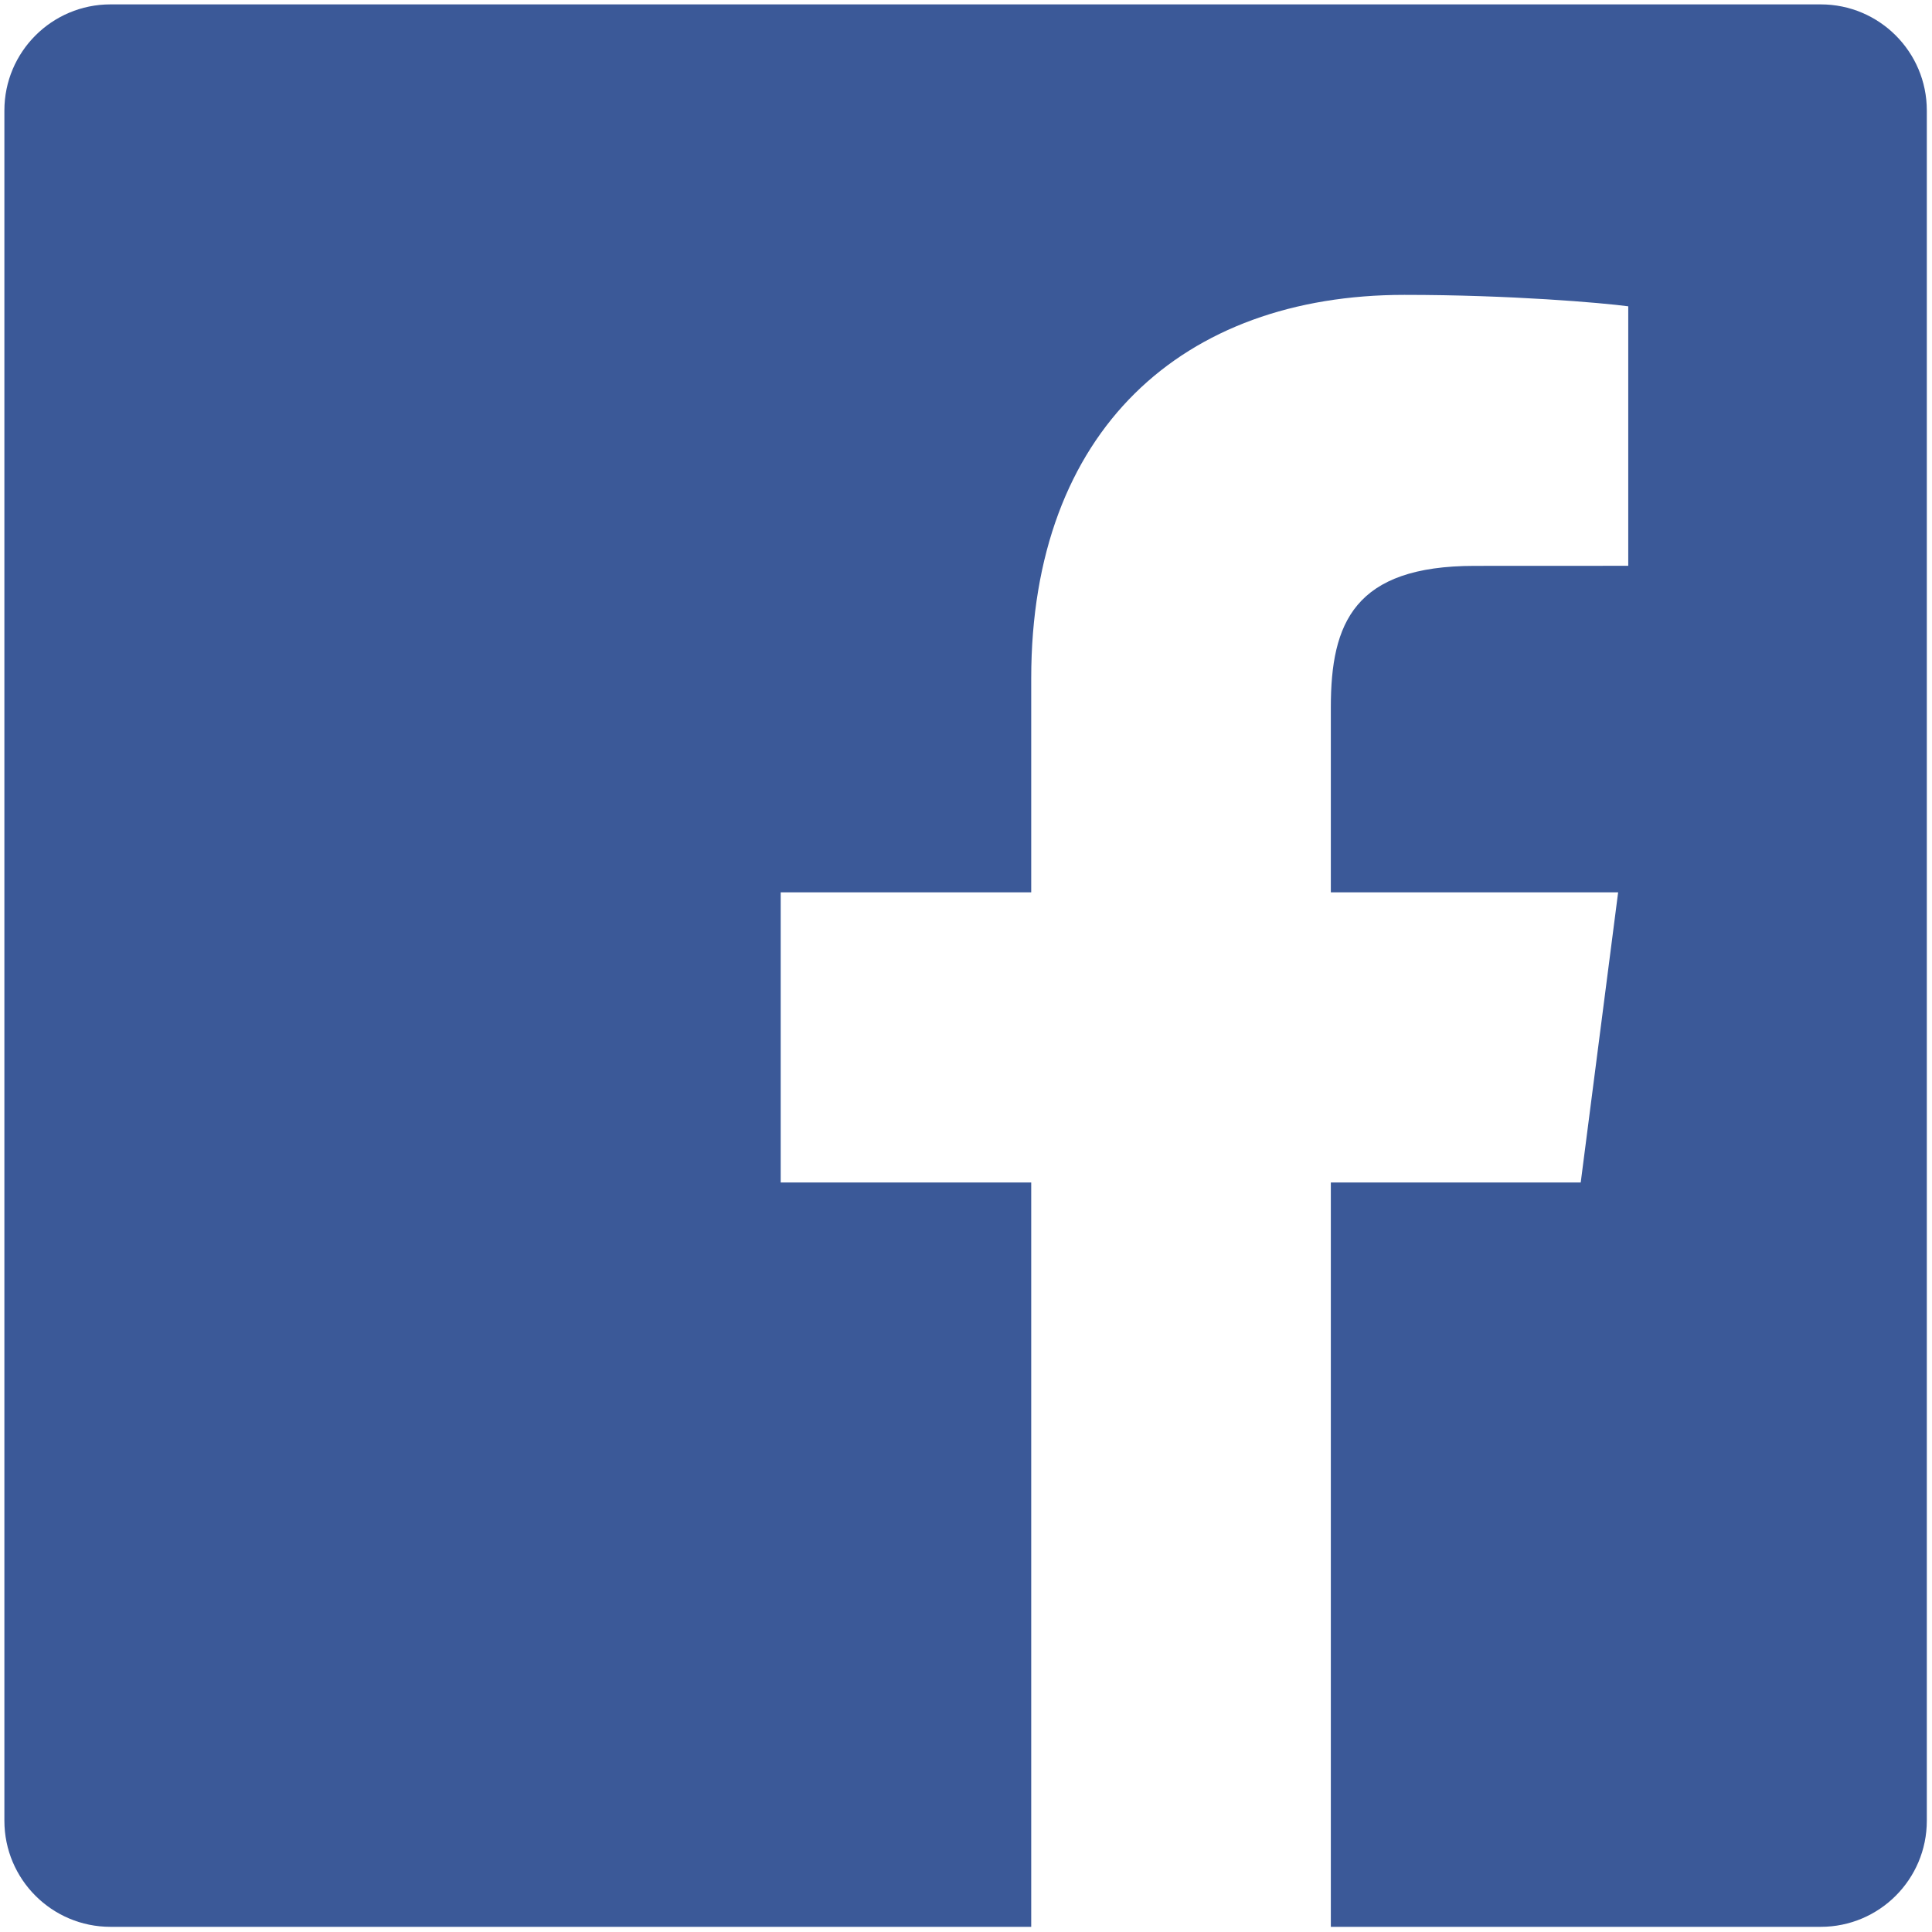
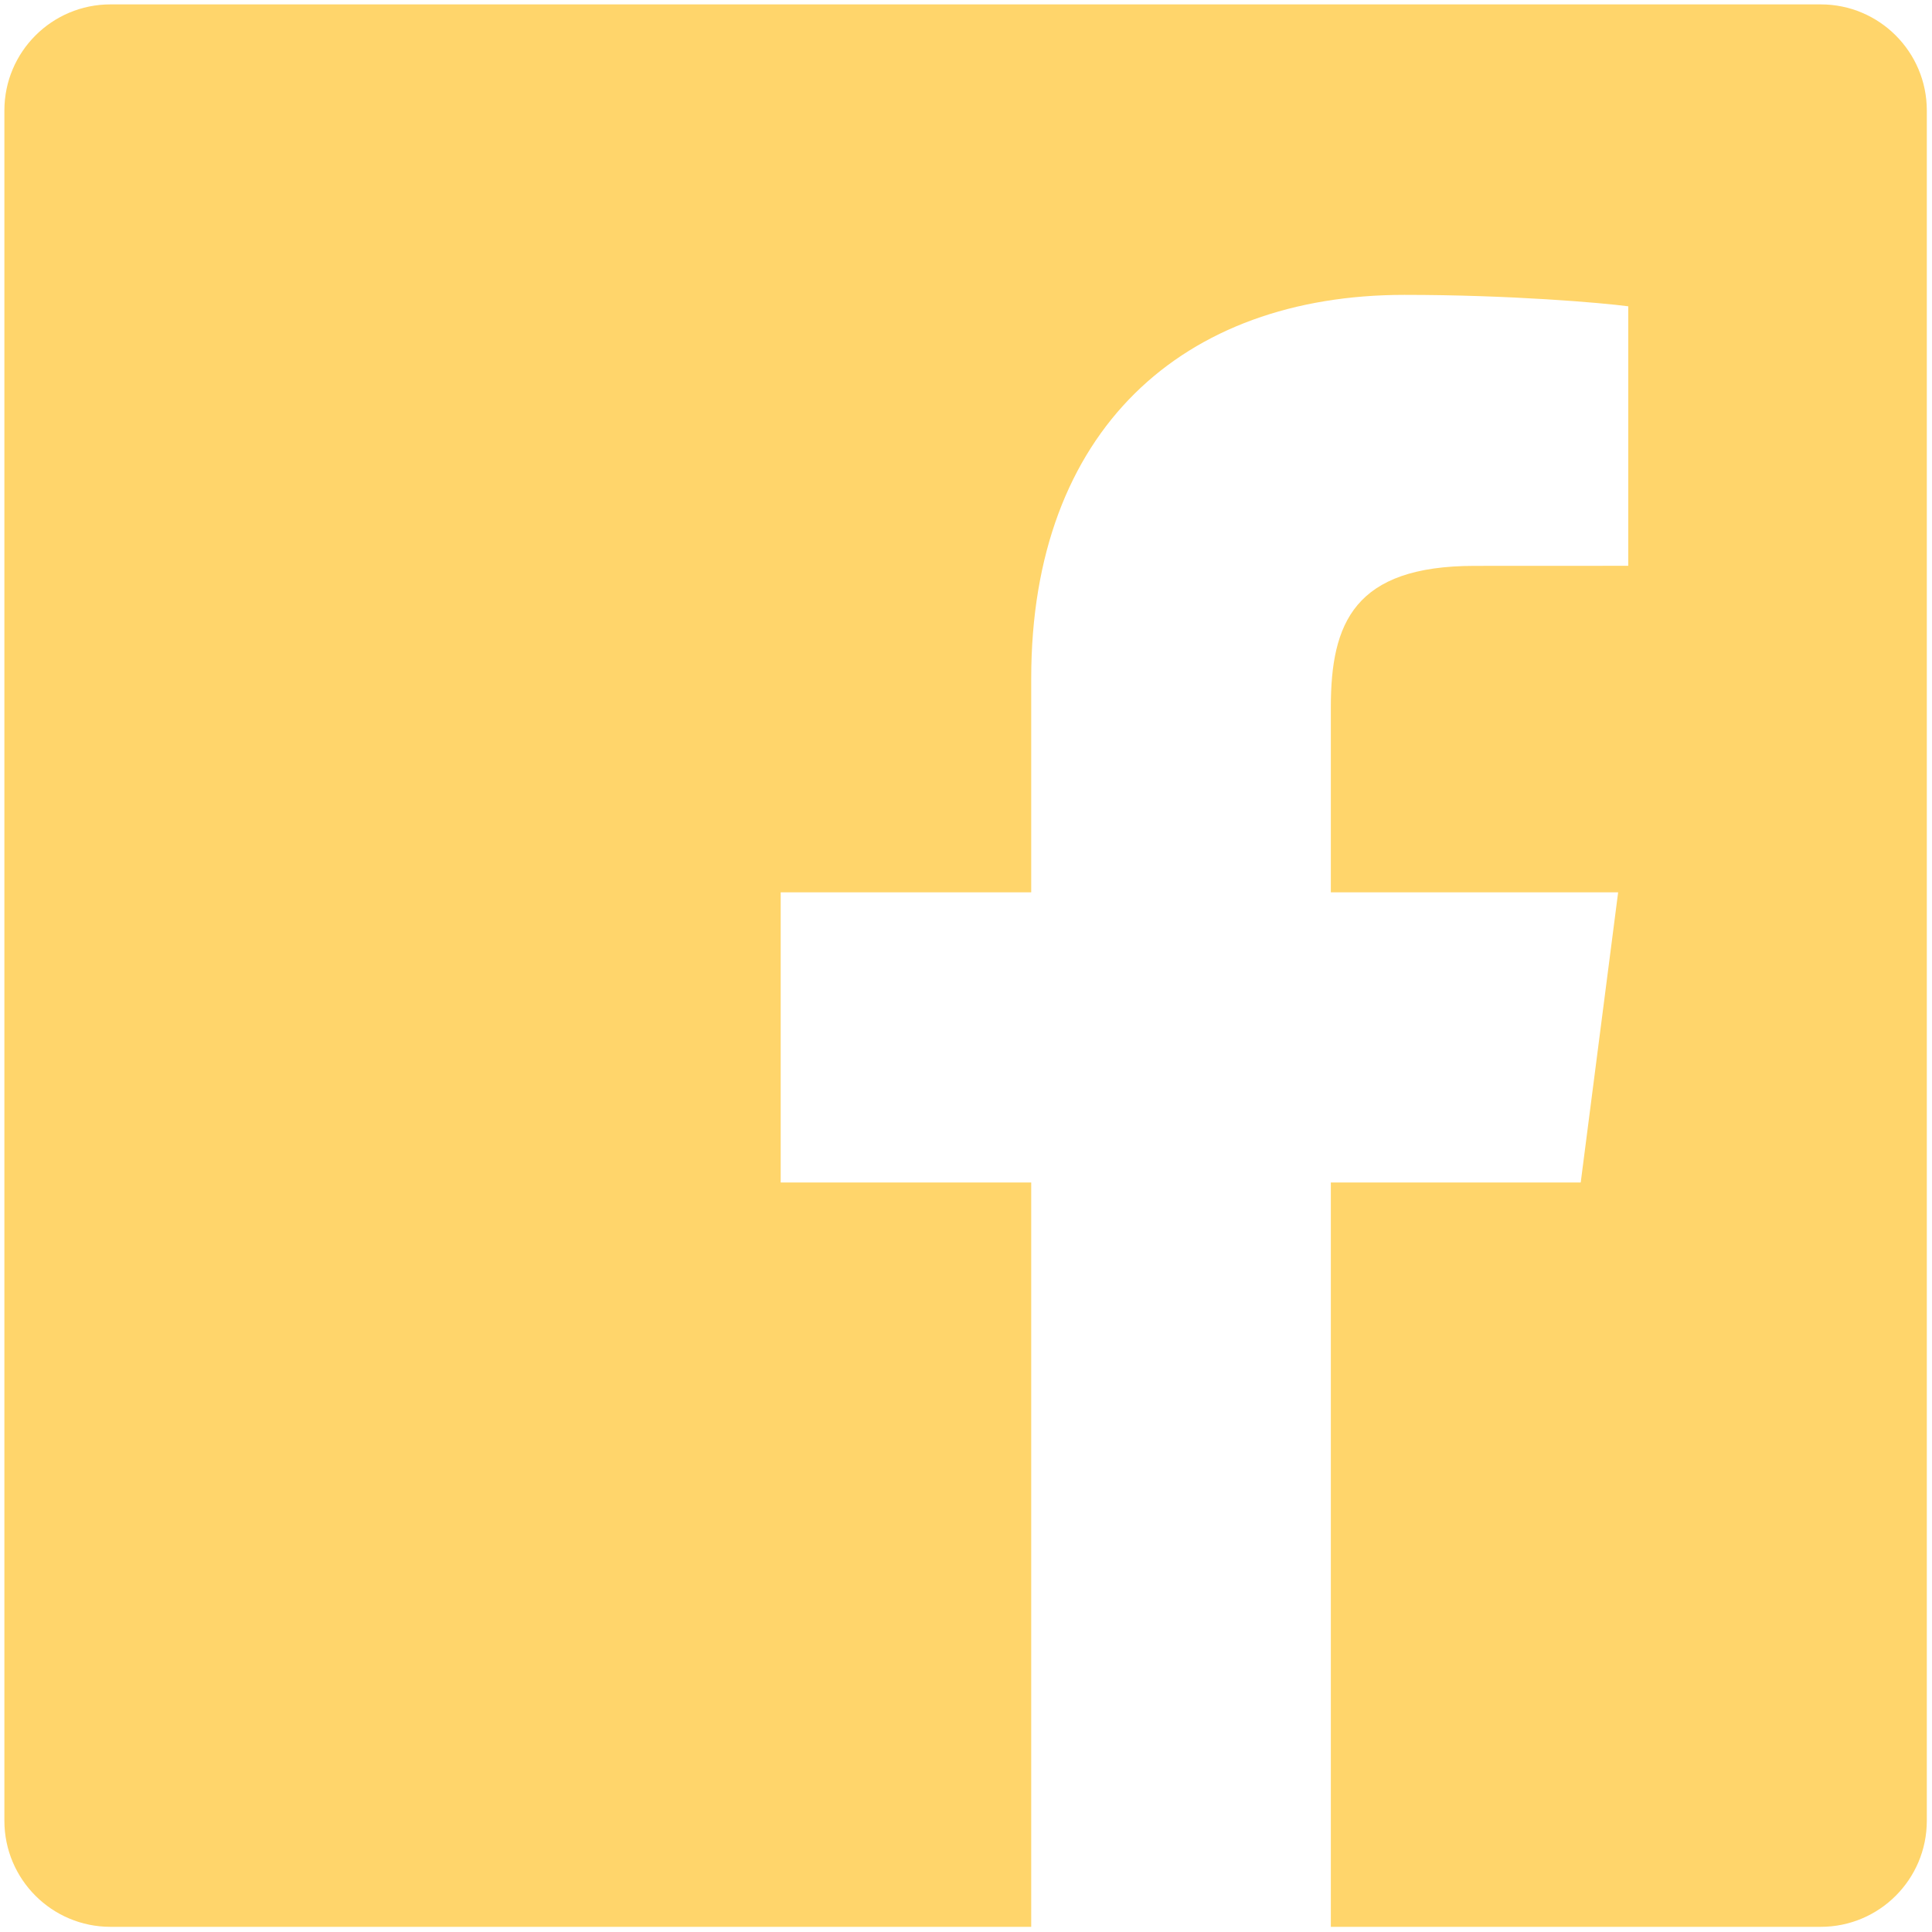
<svg xmlns="http://www.w3.org/2000/svg" width="259px" height="259px" viewBox="0 0 259 259" version="1.1">
-   <path id="facebook-icon" stroke="none" fill="#3b5998" fill-rule="nonzero" d="M178.409,258.307 L244.082,258.307 C251.936,258.307 258.305,     251.938 258.305,244.082 L258.305,14.812 C258.305, 6.955 251.937,     0.588 244.082,0.588 L14.812,0.588 C6.955,0.588 0.588,6.955 0.588,14.812     L0.588,244.082 C0.588,251.937 6.954,258.307 14.812,258.307     L138.243,258.307 L138.243,158.522 L104.658,158.522     L104.658,119.627 L138.243,119.627 L138.243,90.943     C138.243,57.656 158.573,39.530 188.268,39.530 C202.492,39.530     214.718,40.589 218.28,41.063 L218.28,75.851 L197.684,75.860     C181.536,75.860 178.409,83.534 178.409,94.795 L178.409,119.627     L216.924,119.627 L211.908,158.522 L178.409,158.522 L178.409,258.307 Z">
+   <path id="facebook-icon" stroke="none" fill="#ffd56b" fill-rule="nonzero" d="M178.409,258.307 L244.082,258.307 C251.936,258.307 258.305,     251.938 258.305,244.082 L258.305,14.812 C258.305, 6.955 251.937,     0.588 244.082,0.588 L14.812,0.588 C6.955,0.588 0.588,6.955 0.588,14.812     L0.588,244.082 C0.588,251.937 6.954,258.307 14.812,258.307     L138.243,258.307 L138.243,158.522 L104.658,158.522     L104.658,119.627 L138.243,119.627 L138.243,90.943     C138.243,57.656 158.573,39.530 188.268,39.530 C202.492,39.530     214.718,40.589 218.28,41.063 L218.28,75.851 L197.684,75.860     C181.536,75.860 178.409,83.534 178.409,94.795 L178.409,119.627     L216.924,119.627 L211.908,158.522 L178.409,158.522 L178.409,258.307 Z">
  </path>
</svg>
